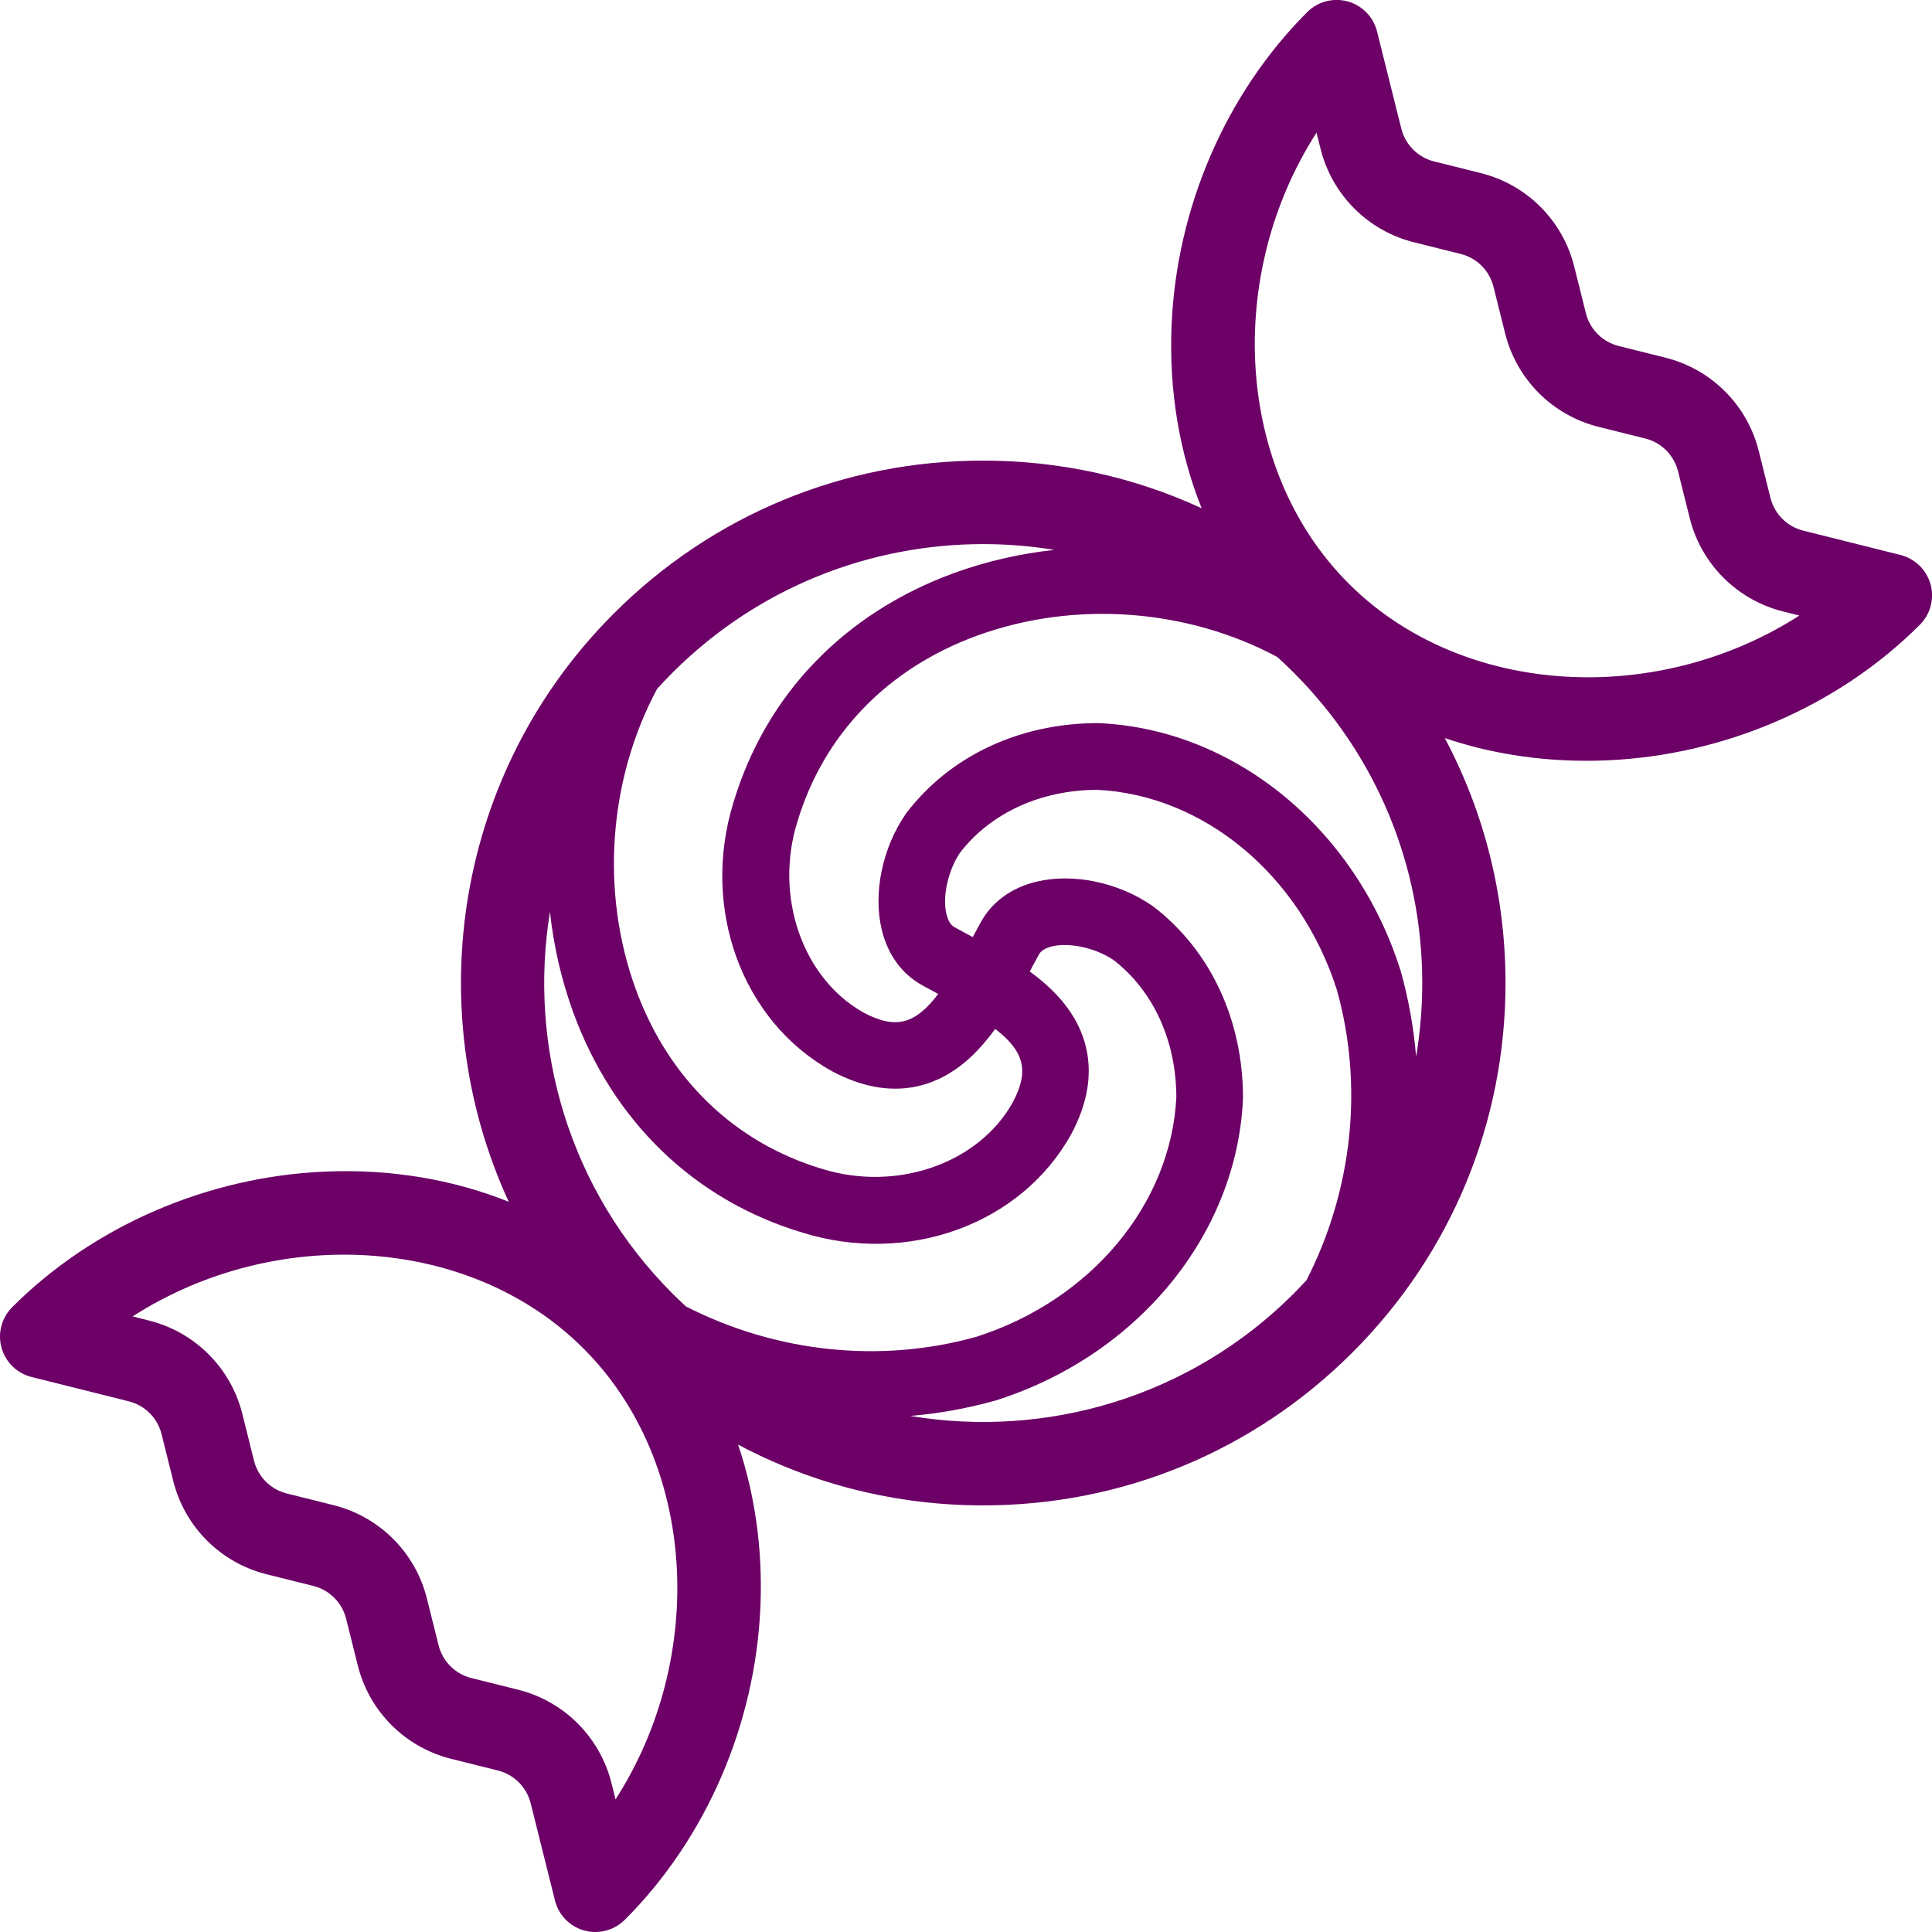
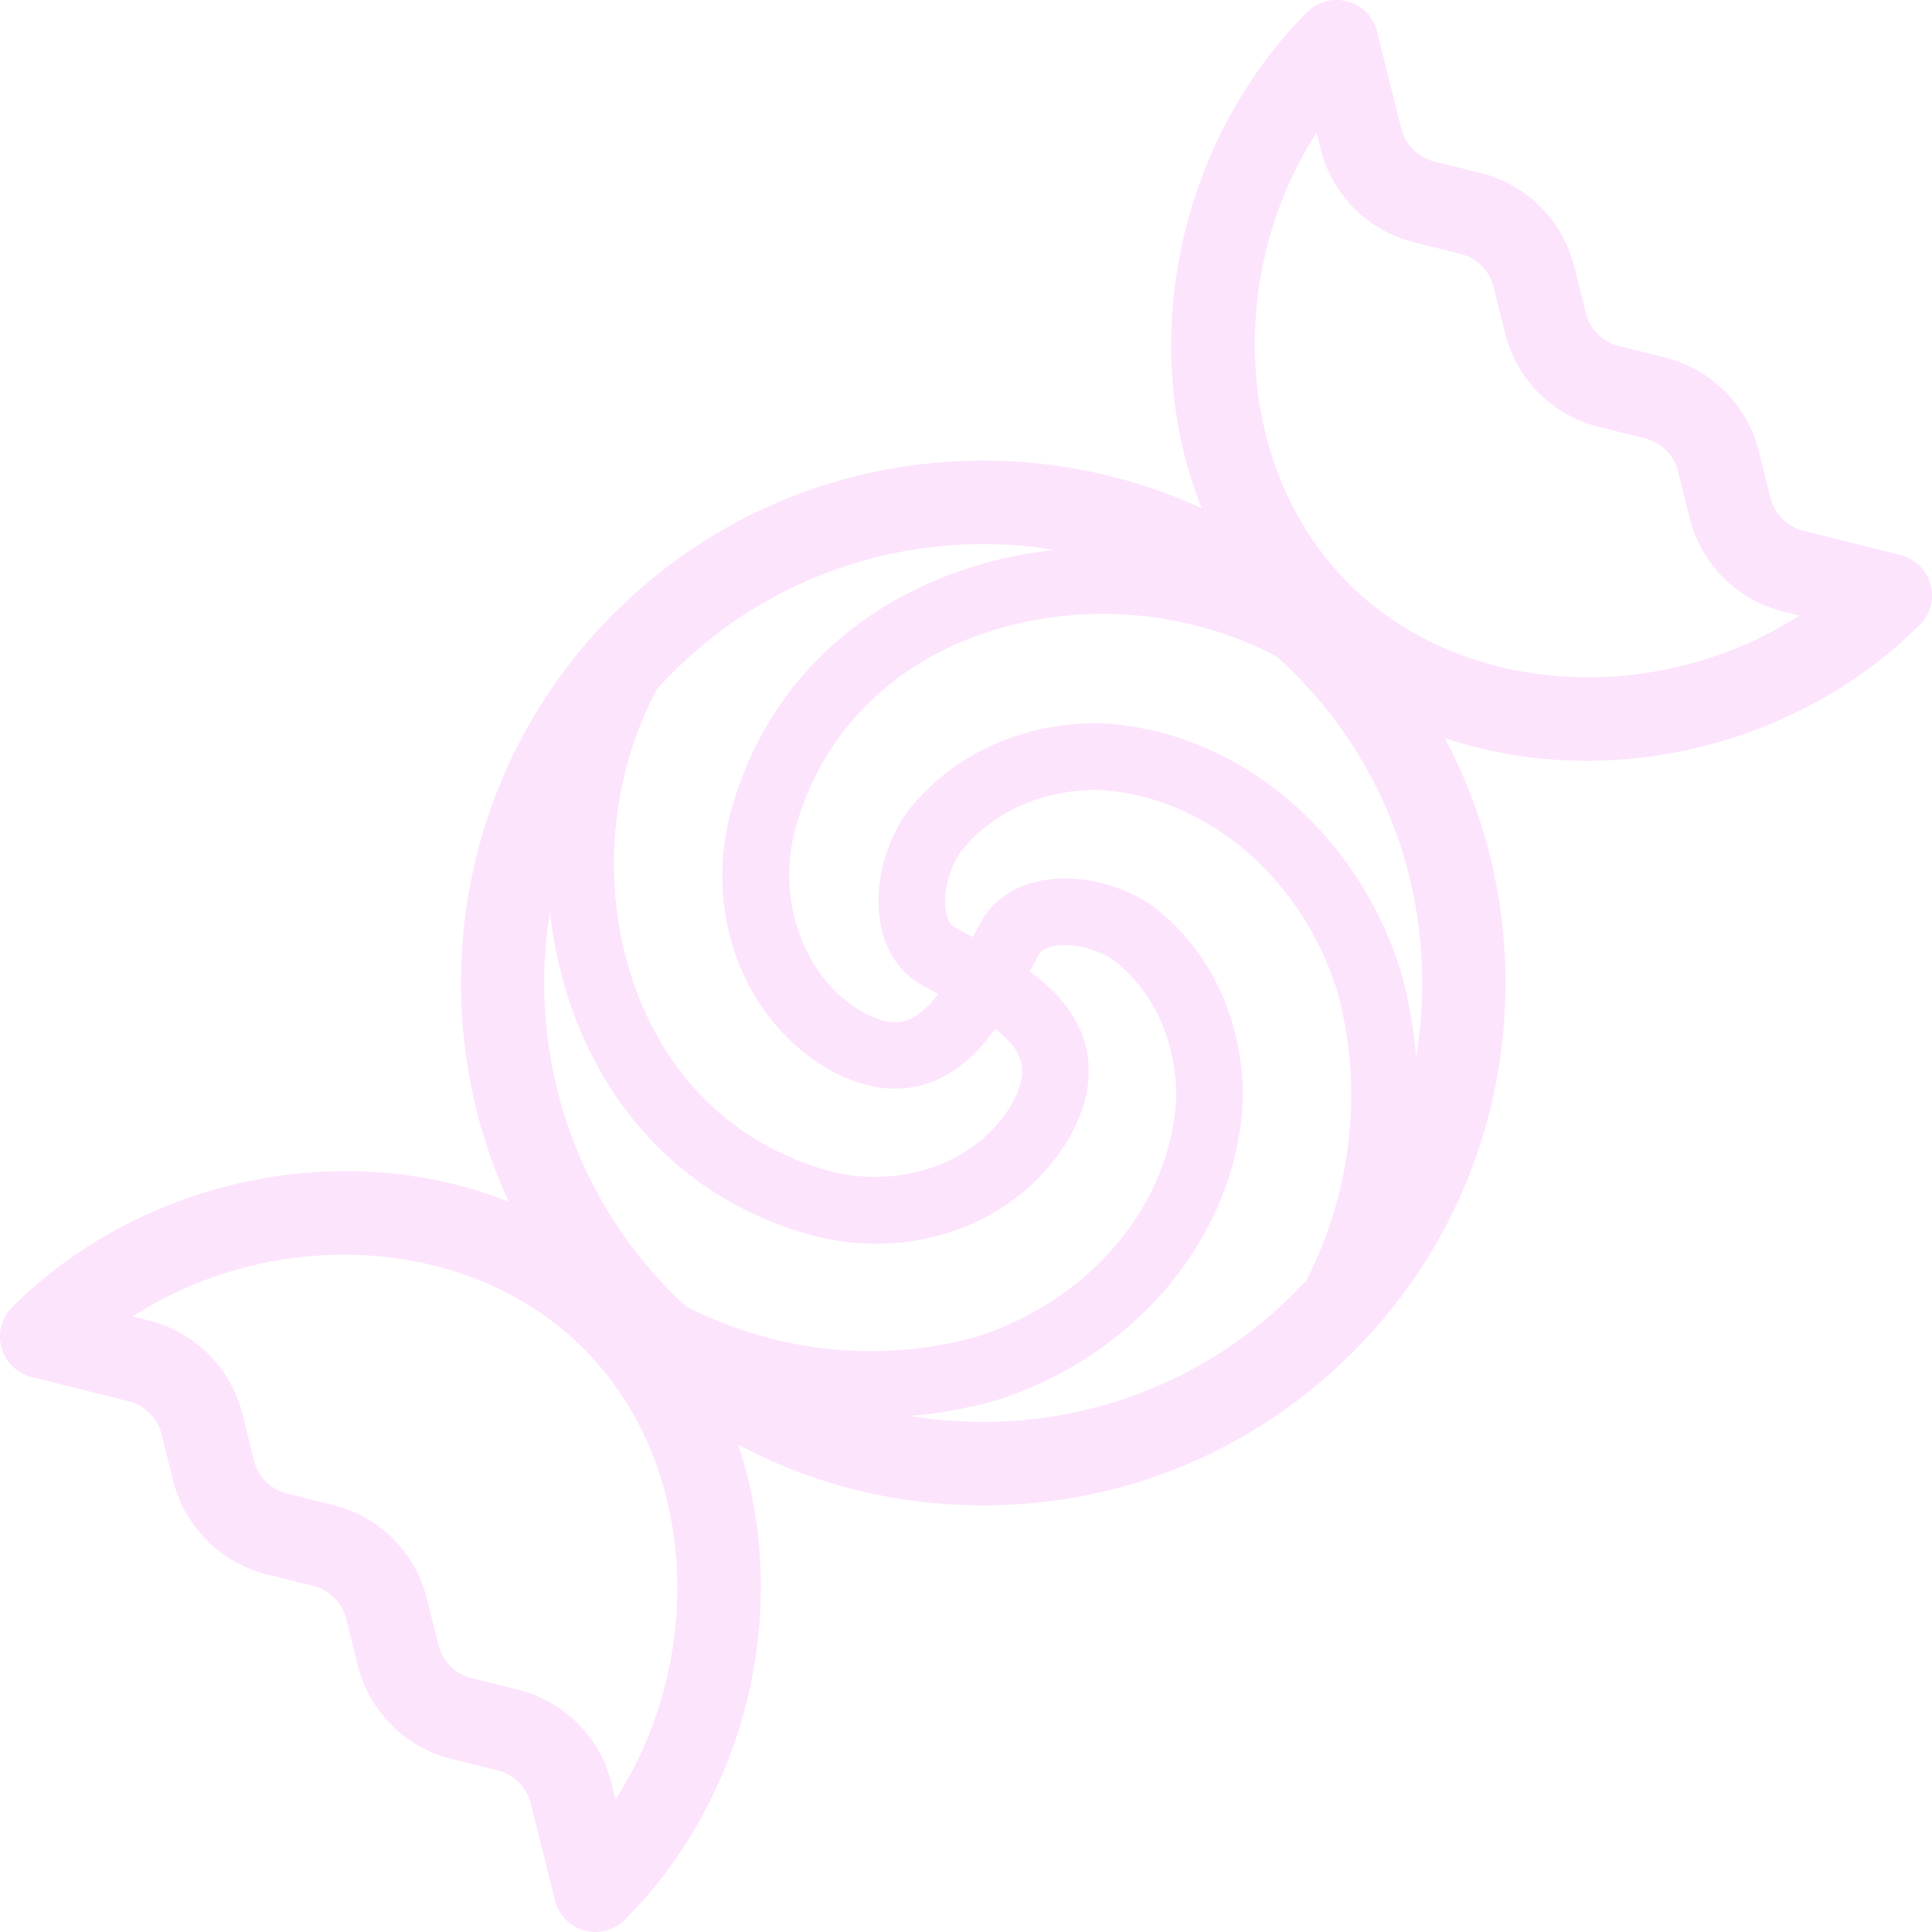
<svg xmlns="http://www.w3.org/2000/svg" version="1.1" width="32" height="32" viewBox="0 0 32 32">
-   <path fill="#6c0066" d="M31.975 9.677c-0.066-0.239-0.256-0.425-0.497-0.485l-1.61-0.403c-0.268-0.067-0.477-0.275-0.544-0.544l-0.193-0.774c-0.191-0.763-0.784-1.356-1.547-1.547l-0.773-0.193c-0.268-0.067-0.477-0.275-0.544-0.544l-0.193-0.773c-0.191-0.763-0.784-1.356-1.547-1.547l-0.773-0.193c-0.268-0.067-0.477-0.275-0.544-0.544l-0.402-1.609c-0.060-0.241-0.245-0.431-0.485-0.497s-0.496 0.001-0.672 0.177c-1.346 1.346-2.164 3.237-2.246 5.189-0.045 1.075 0.127 2.101 0.498 3.028-1.121-0.517-2.349-0.789-3.62-0.789-2.311 0-4.484 0.9-6.118 2.534-2.63 2.63-3.209 6.545-1.739 9.742-0.929-0.372-1.958-0.545-3.035-0.5-1.952 0.082-3.844 0.9-5.189 2.246-0.176 0.176-0.243 0.432-0.177 0.671s0.256 0.425 0.497 0.485l1.61 0.403c0.268 0.067 0.477 0.275 0.544 0.544l0.193 0.774c0.191 0.763 0.784 1.356 1.547 1.547l0.773 0.193c0.268 0.067 0.477 0.275 0.544 0.544l0.193 0.773c0.191 0.763 0.784 1.356 1.547 1.547l0.773 0.193c0.268 0.067 0.477 0.275 0.544 0.544l0.402 1.609c0.060 0.241 0.245 0.431 0.485 0.497 0.061 0.017 0.123 0.025 0.184 0.025 0.18 0 0.356-0.071 0.488-0.202 1.346-1.346 2.164-3.237 2.246-5.189 0.039-0.942-0.088-1.848-0.37-2.682 1.235 0.658 2.62 1.007 4.059 1.007 2.311 0 4.484-0.9 6.118-2.534s2.534-3.807 2.534-6.118c0-1.438-0.349-2.822-1.006-4.057 0.735 0.248 1.524 0.376 2.346 0.376 0.111 0 0.222-0.002 0.334-0.007 1.952-0.082 3.844-0.9 5.189-2.246 0.176-0.176 0.243-0.432 0.177-0.671zM17.463 9.108c-0.565 0.061-1.123 0.188-1.657 0.382-1.822 0.664-3.121 2.015-3.657 3.8-0.544 1.752 0.139 3.623 1.624 4.448 0.003 0.002 0.005 0.003 0.008 0.005 1.022 0.545 1.763 0.218 2.204-0.152 0.186-0.156 0.35-0.345 0.499-0.549 0.489 0.378 0.563 0.703 0.29 1.218-0.565 1.011-1.92 1.485-3.159 1.1-1.449-0.435-2.545-1.493-3.086-2.979-0.588-1.615-0.447-3.474 0.354-4.97 0.083-0.092 0.17-0.183 0.259-0.272 1.418-1.418 3.28-2.127 5.143-2.127 0.395 0 0.79 0.032 1.18 0.096zM9.109 15.102c0.061 0.565 0.188 1.122 0.382 1.657 0.664 1.822 2.015 3.121 3.8 3.657 1.752 0.544 3.623-0.139 4.448-1.624 0.002-0.003 0.003-0.006 0.005-0.008 0.545-1.022 0.218-1.763-0.152-2.204-0.153-0.182-0.337-0.343-0.536-0.489 0.013-0.024 0.026-0.049 0.039-0.073 0.037-0.068 0.073-0.136 0.111-0.205 0.013-0.024 0.053-0.098 0.219-0.138 0.29-0.070 0.725 0.027 1.019 0.226 0.658 0.509 1.037 1.335 1.040 2.271-0.086 1.771-1.415 3.364-3.311 3.969-1.59 0.446-3.318 0.261-4.811-0.502-0.075-0.069-0.149-0.14-0.222-0.212-1.718-1.718-2.395-4.090-2.031-6.323zM10.195 29.803l-0.067-0.269c-0.191-0.763-0.784-1.356-1.547-1.547l-0.773-0.193c-0.268-0.067-0.477-0.275-0.544-0.544l-0.193-0.773c-0.191-0.763-0.784-1.356-1.547-1.547l-0.773-0.193c-0.268-0.067-0.477-0.275-0.544-0.544l-0.193-0.774c-0.191-0.763-0.784-1.356-1.547-1.547l-0.27-0.068c2.349-1.511 5.576-1.359 7.467 0.531s2.043 5.118 0.532 7.467zM15.080 23.452c0.473-0.040 0.942-0.124 1.401-0.253 0.006-0.002 0.011-0.003 0.017-0.005 2.344-0.743 3.987-2.747 4.089-4.985 0-0.008 0.001-0.017 0.001-0.025 0-1.292-0.541-2.447-1.484-3.168-0.007-0.005-0.014-0.010-0.021-0.015-0.559-0.387-1.31-0.543-1.914-0.398-0.422 0.101-0.745 0.339-0.931 0.685-0.037 0.068-0.075 0.138-0.113 0.209-0.004 0.008-0.009 0.016-0.013 0.024-0.031-0.017-0.063-0.034-0.093-0.050-0.069-0.037-0.136-0.073-0.205-0.111-0.024-0.013-0.098-0.053-0.138-0.219-0.070-0.29 0.027-0.725 0.226-1.019 0.509-0.658 1.335-1.037 2.271-1.040 1.771 0.086 3.364 1.415 3.969 3.311 0.446 1.59 0.261 3.318-0.502 4.811-0.069 0.075-0.14 0.149-0.212 0.222-1.724 1.724-4.106 2.4-6.346 2.027zM23.455 17.499c-0.040-0.477-0.124-0.951-0.255-1.415-0.002-0.006-0.003-0.011-0.005-0.017-0.743-2.344-2.747-3.987-4.985-4.089-0.008-0-0.017-0.001-0.025-0.001-1.292 0-2.447 0.541-3.168 1.484-0.005 0.007-0.010 0.014-0.015 0.021-0.387 0.559-0.543 1.311-0.398 1.914 0.101 0.422 0.339 0.745 0.685 0.931 0.068 0.037 0.138 0.075 0.209 0.113 0.014 0.008 0.028 0.015 0.042 0.023-0.385 0.508-0.711 0.587-1.234 0.31-1.011-0.565-1.485-1.92-1.1-3.159 0.435-1.449 1.493-2.545 2.979-3.086 1.615-0.588 3.474-0.447 4.97 0.353 0.092 0.083 0.183 0.17 0.272 0.259 1.374 1.374 2.13 3.2 2.13 5.143-0 0.412-0.035 0.819-0.101 1.217zM26.303 11.218c-1.481-0-2.926-0.514-3.966-1.554-1.89-1.891-2.042-5.118-0.531-7.467l0.067 0.269c0.191 0.763 0.784 1.356 1.547 1.547l0.773 0.193c0.268 0.067 0.477 0.275 0.544 0.544l0.193 0.773c0.191 0.763 0.784 1.356 1.547 1.547l0.773 0.193c0.268 0.067 0.477 0.275 0.544 0.544l0.193 0.774c0.191 0.763 0.784 1.356 1.547 1.547l0.27 0.067c-1.057 0.679-2.291 1.023-3.501 1.023z" />
+   <path fill="#fde4fd" d="M31.975 9.677c-0.066-0.239-0.256-0.425-0.497-0.485l-1.61-0.403c-0.268-0.067-0.477-0.275-0.544-0.544l-0.193-0.774c-0.191-0.763-0.784-1.356-1.547-1.547l-0.773-0.193c-0.268-0.067-0.477-0.275-0.544-0.544l-0.193-0.773c-0.191-0.763-0.784-1.356-1.547-1.547l-0.773-0.193c-0.268-0.067-0.477-0.275-0.544-0.544l-0.402-1.609c-0.060-0.241-0.245-0.431-0.485-0.497s-0.496 0.001-0.672 0.177c-1.346 1.346-2.164 3.237-2.246 5.189-0.045 1.075 0.127 2.101 0.498 3.028-1.121-0.517-2.349-0.789-3.62-0.789-2.311 0-4.484 0.9-6.118 2.534-2.63 2.63-3.209 6.545-1.739 9.742-0.929-0.372-1.958-0.545-3.035-0.5-1.952 0.082-3.844 0.9-5.189 2.246-0.176 0.176-0.243 0.432-0.177 0.671s0.256 0.425 0.497 0.485l1.61 0.403c0.268 0.067 0.477 0.275 0.544 0.544l0.193 0.774c0.191 0.763 0.784 1.356 1.547 1.547l0.773 0.193c0.268 0.067 0.477 0.275 0.544 0.544l0.193 0.773c0.191 0.763 0.784 1.356 1.547 1.547l0.773 0.193c0.268 0.067 0.477 0.275 0.544 0.544l0.402 1.609c0.060 0.241 0.245 0.431 0.485 0.497 0.061 0.017 0.123 0.025 0.184 0.025 0.18 0 0.356-0.071 0.488-0.202 1.346-1.346 2.164-3.237 2.246-5.189 0.039-0.942-0.088-1.848-0.37-2.682 1.235 0.658 2.62 1.007 4.059 1.007 2.311 0 4.484-0.9 6.118-2.534s2.534-3.807 2.534-6.118c0-1.438-0.349-2.822-1.006-4.057 0.735 0.248 1.524 0.376 2.346 0.376 0.111 0 0.222-0.002 0.334-0.007 1.952-0.082 3.844-0.9 5.189-2.246 0.176-0.176 0.243-0.432 0.177-0.671zM17.463 9.108c-0.565 0.061-1.123 0.188-1.657 0.382-1.822 0.664-3.121 2.015-3.657 3.8-0.544 1.752 0.139 3.623 1.624 4.448 0.003 0.002 0.005 0.003 0.008 0.005 1.022 0.545 1.763 0.218 2.204-0.152 0.186-0.156 0.35-0.345 0.499-0.549 0.489 0.378 0.563 0.703 0.29 1.218-0.565 1.011-1.92 1.485-3.159 1.1-1.449-0.435-2.545-1.493-3.086-2.979-0.588-1.615-0.447-3.474 0.354-4.97 0.083-0.092 0.17-0.183 0.259-0.272 1.418-1.418 3.28-2.127 5.143-2.127 0.395 0 0.79 0.032 1.18 0.096zM9.109 15.102c0.061 0.565 0.188 1.122 0.382 1.657 0.664 1.822 2.015 3.121 3.8 3.657 1.752 0.544 3.623-0.139 4.448-1.624 0.002-0.003 0.003-0.006 0.005-0.008 0.545-1.022 0.218-1.763-0.152-2.204-0.153-0.182-0.337-0.343-0.536-0.489 0.013-0.024 0.026-0.049 0.039-0.073 0.037-0.068 0.073-0.136 0.111-0.205 0.013-0.024 0.053-0.098 0.219-0.138 0.29-0.070 0.725 0.027 1.019 0.226 0.658 0.509 1.037 1.335 1.040 2.271-0.086 1.771-1.415 3.364-3.311 3.969-1.59 0.446-3.318 0.261-4.811-0.502-0.075-0.069-0.149-0.14-0.222-0.212-1.718-1.718-2.395-4.090-2.031-6.323zM10.195 29.803l-0.067-0.269c-0.191-0.763-0.784-1.356-1.547-1.547l-0.773-0.193c-0.268-0.067-0.477-0.275-0.544-0.544l-0.193-0.773c-0.191-0.763-0.784-1.356-1.547-1.547l-0.773-0.193c-0.268-0.067-0.477-0.275-0.544-0.544l-0.193-0.774c-0.191-0.763-0.784-1.356-1.547-1.547l-0.27-0.068c2.349-1.511 5.576-1.359 7.467 0.531s2.043 5.118 0.532 7.467zM15.080 23.452c0.473-0.040 0.942-0.124 1.401-0.253 0.006-0.002 0.011-0.003 0.017-0.005 2.344-0.743 3.987-2.747 4.089-4.985 0-0.008 0.001-0.017 0.001-0.025 0-1.292-0.541-2.447-1.484-3.168-0.007-0.005-0.014-0.010-0.021-0.015-0.559-0.387-1.31-0.543-1.914-0.398-0.422 0.101-0.745 0.339-0.931 0.685-0.037 0.068-0.075 0.138-0.113 0.209-0.004 0.008-0.009 0.016-0.013 0.024-0.031-0.017-0.063-0.034-0.093-0.050-0.069-0.037-0.136-0.073-0.205-0.111-0.024-0.013-0.098-0.053-0.138-0.219-0.070-0.29 0.027-0.725 0.226-1.019 0.509-0.658 1.335-1.037 2.271-1.040 1.771 0.086 3.364 1.415 3.969 3.311 0.446 1.59 0.261 3.318-0.502 4.811-0.069 0.075-0.14 0.149-0.212 0.222-1.724 1.724-4.106 2.4-6.346 2.027zM23.455 17.499c-0.040-0.477-0.124-0.951-0.255-1.415-0.002-0.006-0.003-0.011-0.005-0.017-0.743-2.344-2.747-3.987-4.985-4.089-0.008-0-0.017-0.001-0.025-0.001-1.292 0-2.447 0.541-3.168 1.484-0.005 0.007-0.010 0.014-0.015 0.021-0.387 0.559-0.543 1.311-0.398 1.914 0.101 0.422 0.339 0.745 0.685 0.931 0.068 0.037 0.138 0.075 0.209 0.113 0.014 0.008 0.028 0.015 0.042 0.023-0.385 0.508-0.711 0.587-1.234 0.31-1.011-0.565-1.485-1.92-1.1-3.159 0.435-1.449 1.493-2.545 2.979-3.086 1.615-0.588 3.474-0.447 4.97 0.353 0.092 0.083 0.183 0.17 0.272 0.259 1.374 1.374 2.13 3.2 2.13 5.143-0 0.412-0.035 0.819-0.101 1.217zM26.303 11.218c-1.481-0-2.926-0.514-3.966-1.554-1.89-1.891-2.042-5.118-0.531-7.467l0.067 0.269c0.191 0.763 0.784 1.356 1.547 1.547l0.773 0.193c0.268 0.067 0.477 0.275 0.544 0.544l0.193 0.773c0.191 0.763 0.784 1.356 1.547 1.547l0.773 0.193c0.268 0.067 0.477 0.275 0.544 0.544l0.193 0.774c0.191 0.763 0.784 1.356 1.547 1.547l0.27 0.067c-1.057 0.679-2.291 1.023-3.501 1.023z" />
</svg>
